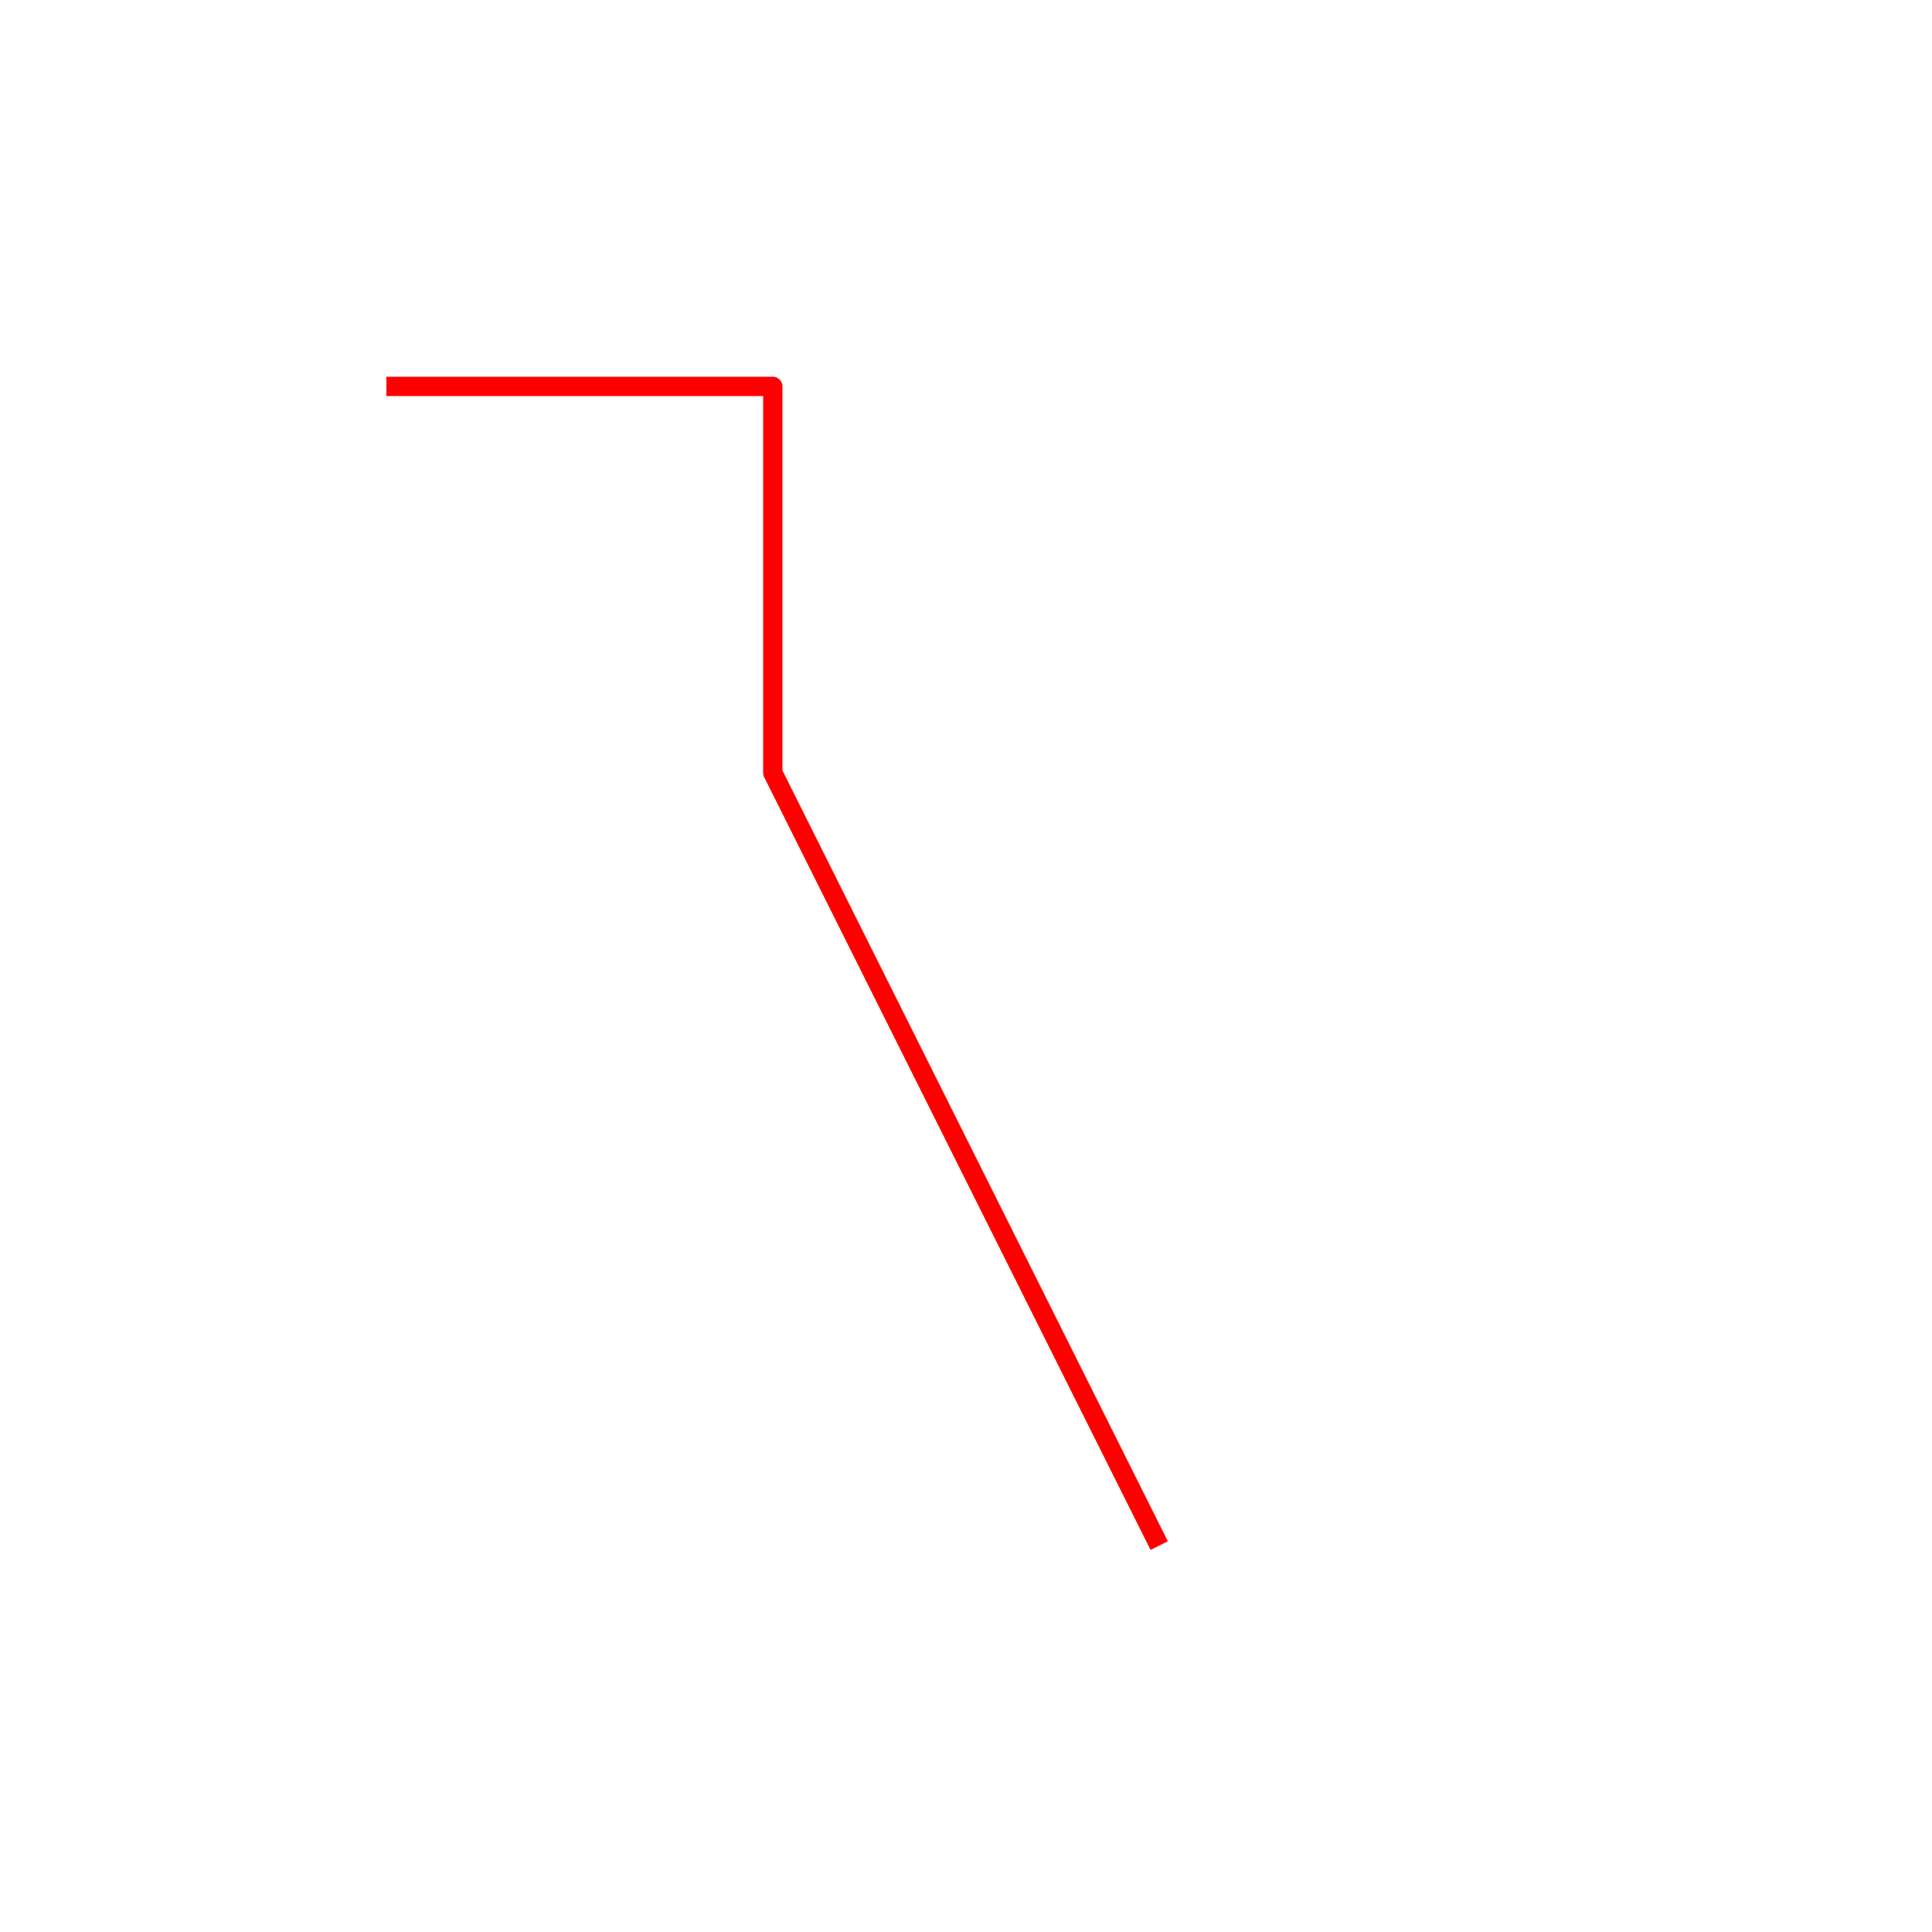
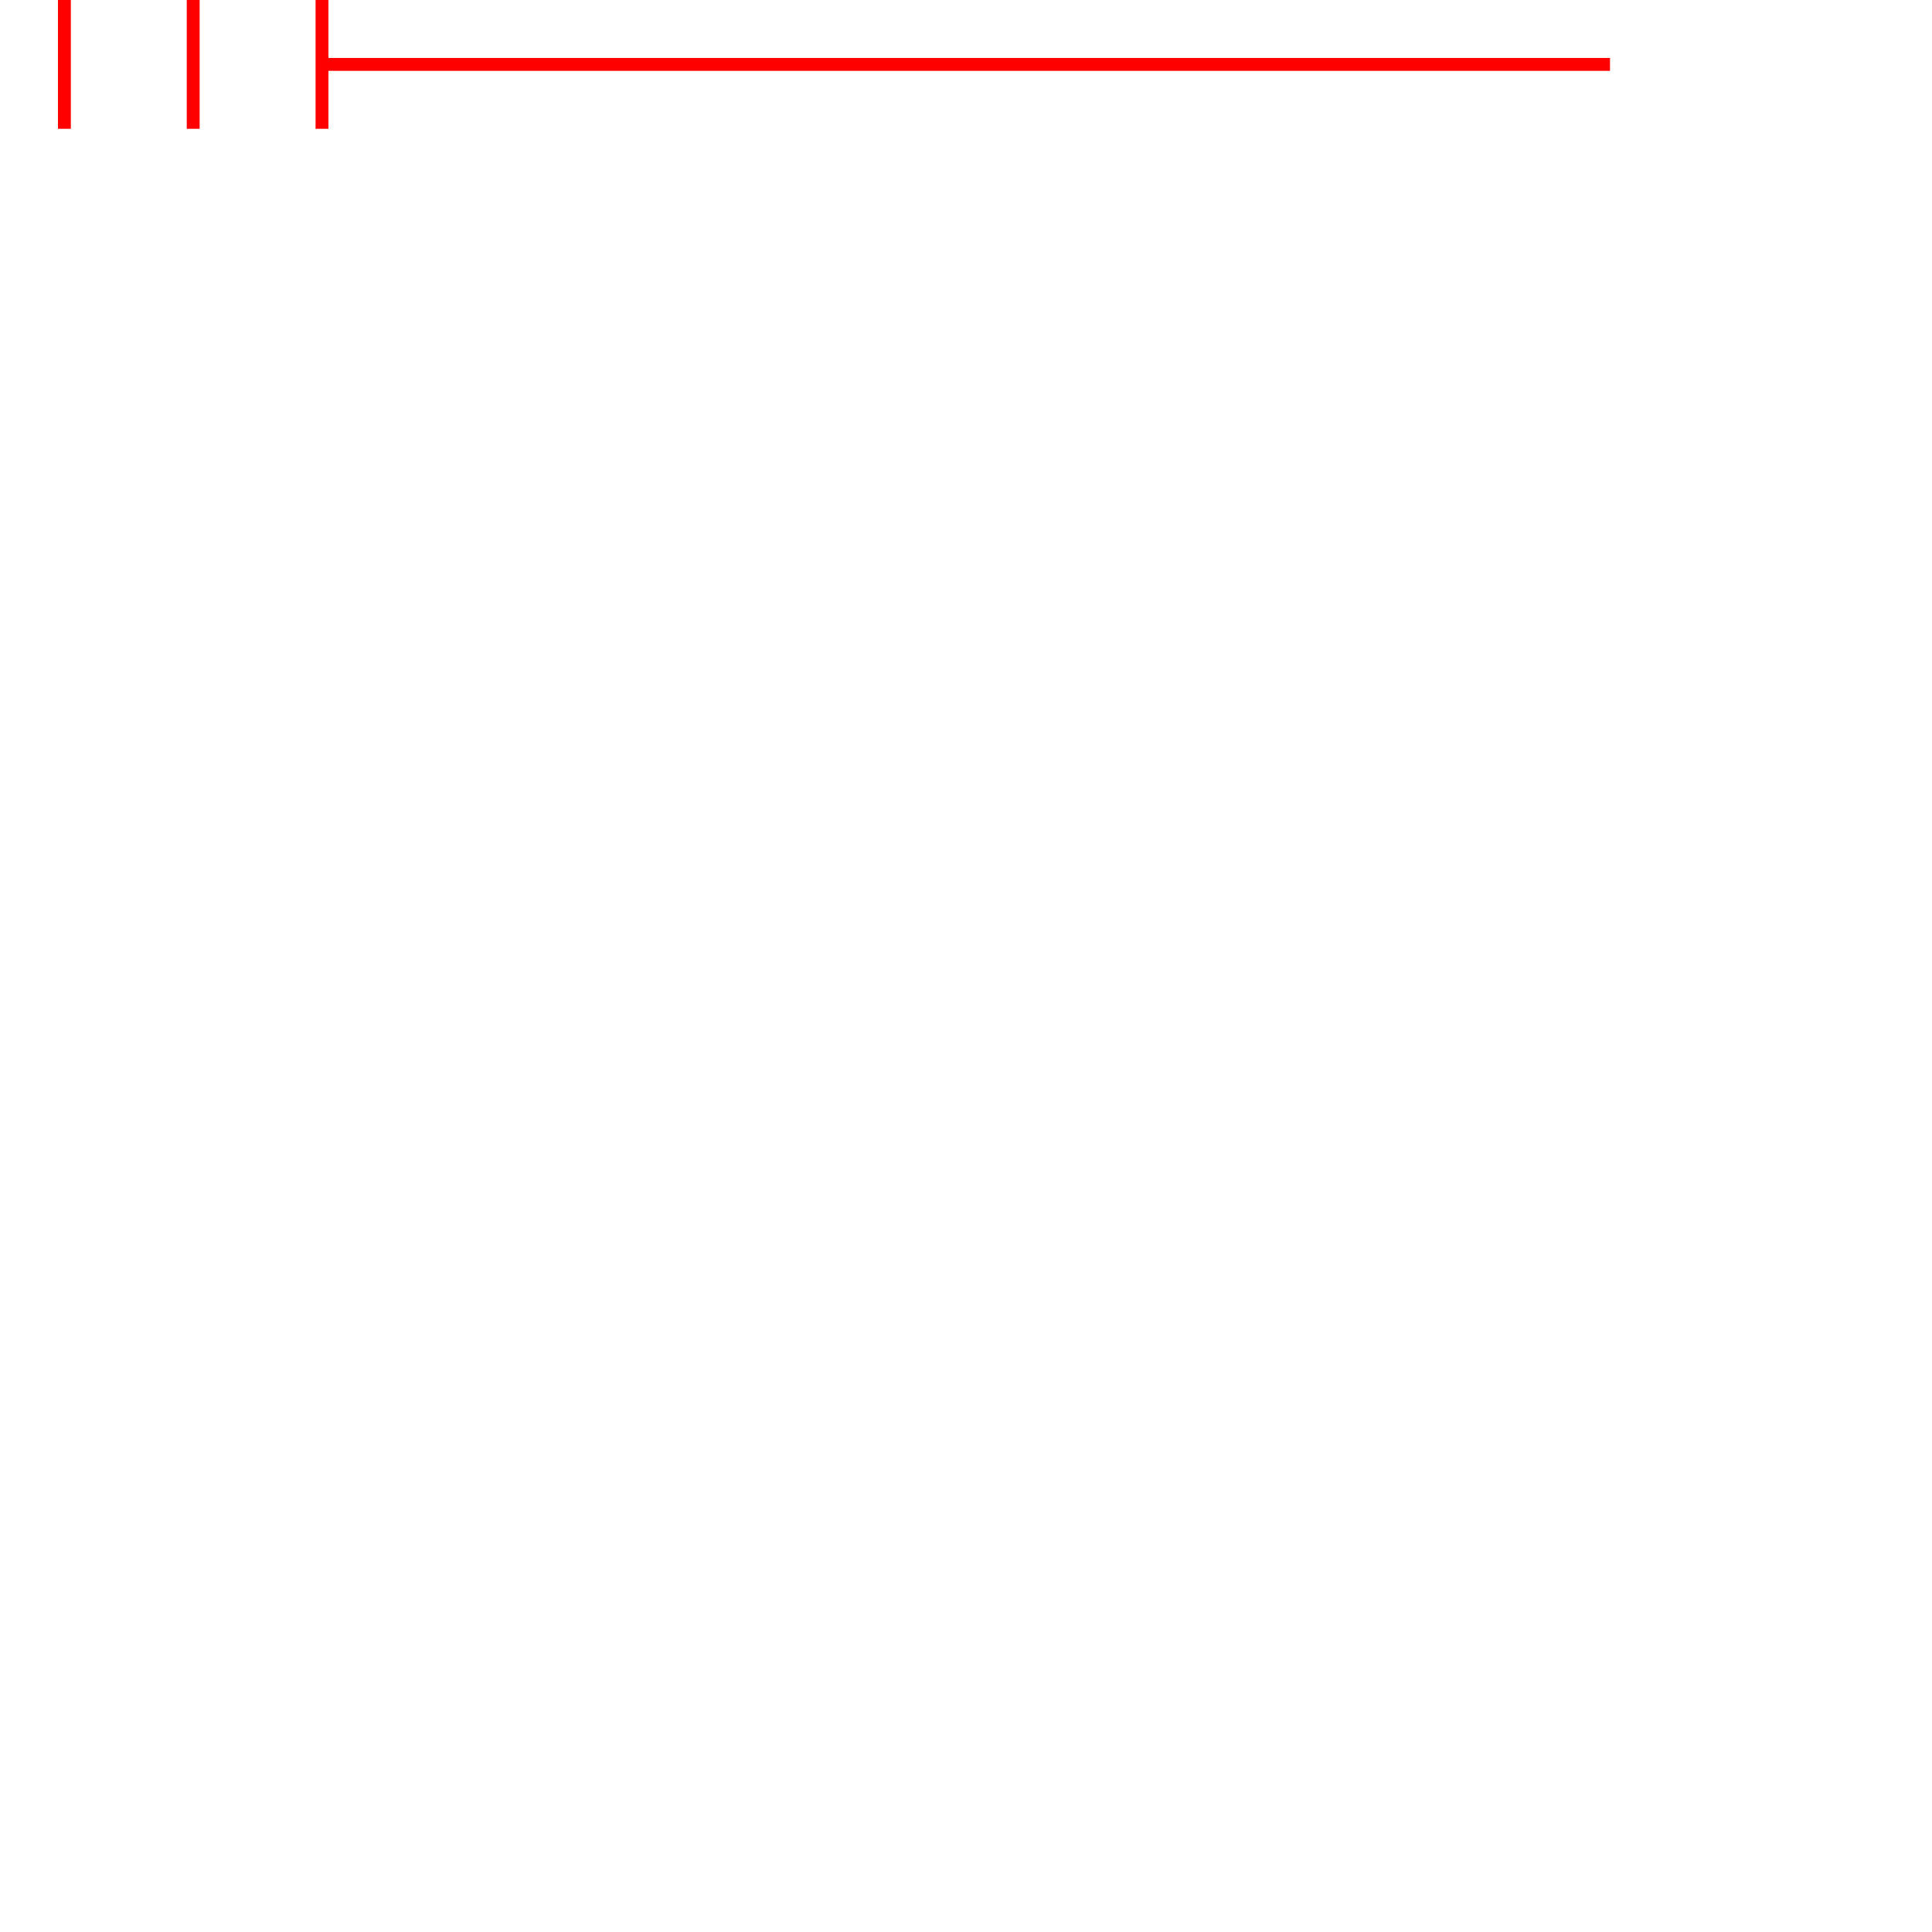
- <svg xmlns="http://www.w3.org/2000/svg" version="1.1" width="300" height="300" viewBox="0 0 5 5">
+ <svg xmlns="http://www.w3.org/2000/svg" version="1.1" width="300" height="300" viewBox="0 0 300 300">
  <g transform="translate(0 0)">
-     <polyline points="1,1 2,1 2,2 3,4" fill="none" stroke="#ff0000" stroke-width="0.05" stroke-linejoin="round" />
+     <line x1="50.0" y1="10.0" x2="250.0" y2="10.0" stroke="#ff0000" stroke-width="2.0" />
+     <line x1="10.0" y1="0.0" x2="10.0" y2="20.0" stroke="#ff0000" stroke-width="2.0" />
+     <line x1="30.0" y1="0.0" x2="30.0" y2="20.0" stroke="#ff0000" stroke-width="2.0" />
+     <line x1="50.0" y1="0.0" x2="50.0" y2="20.0" stroke="#ff0000" stroke-width="2.0" />
  </g>
</svg>
